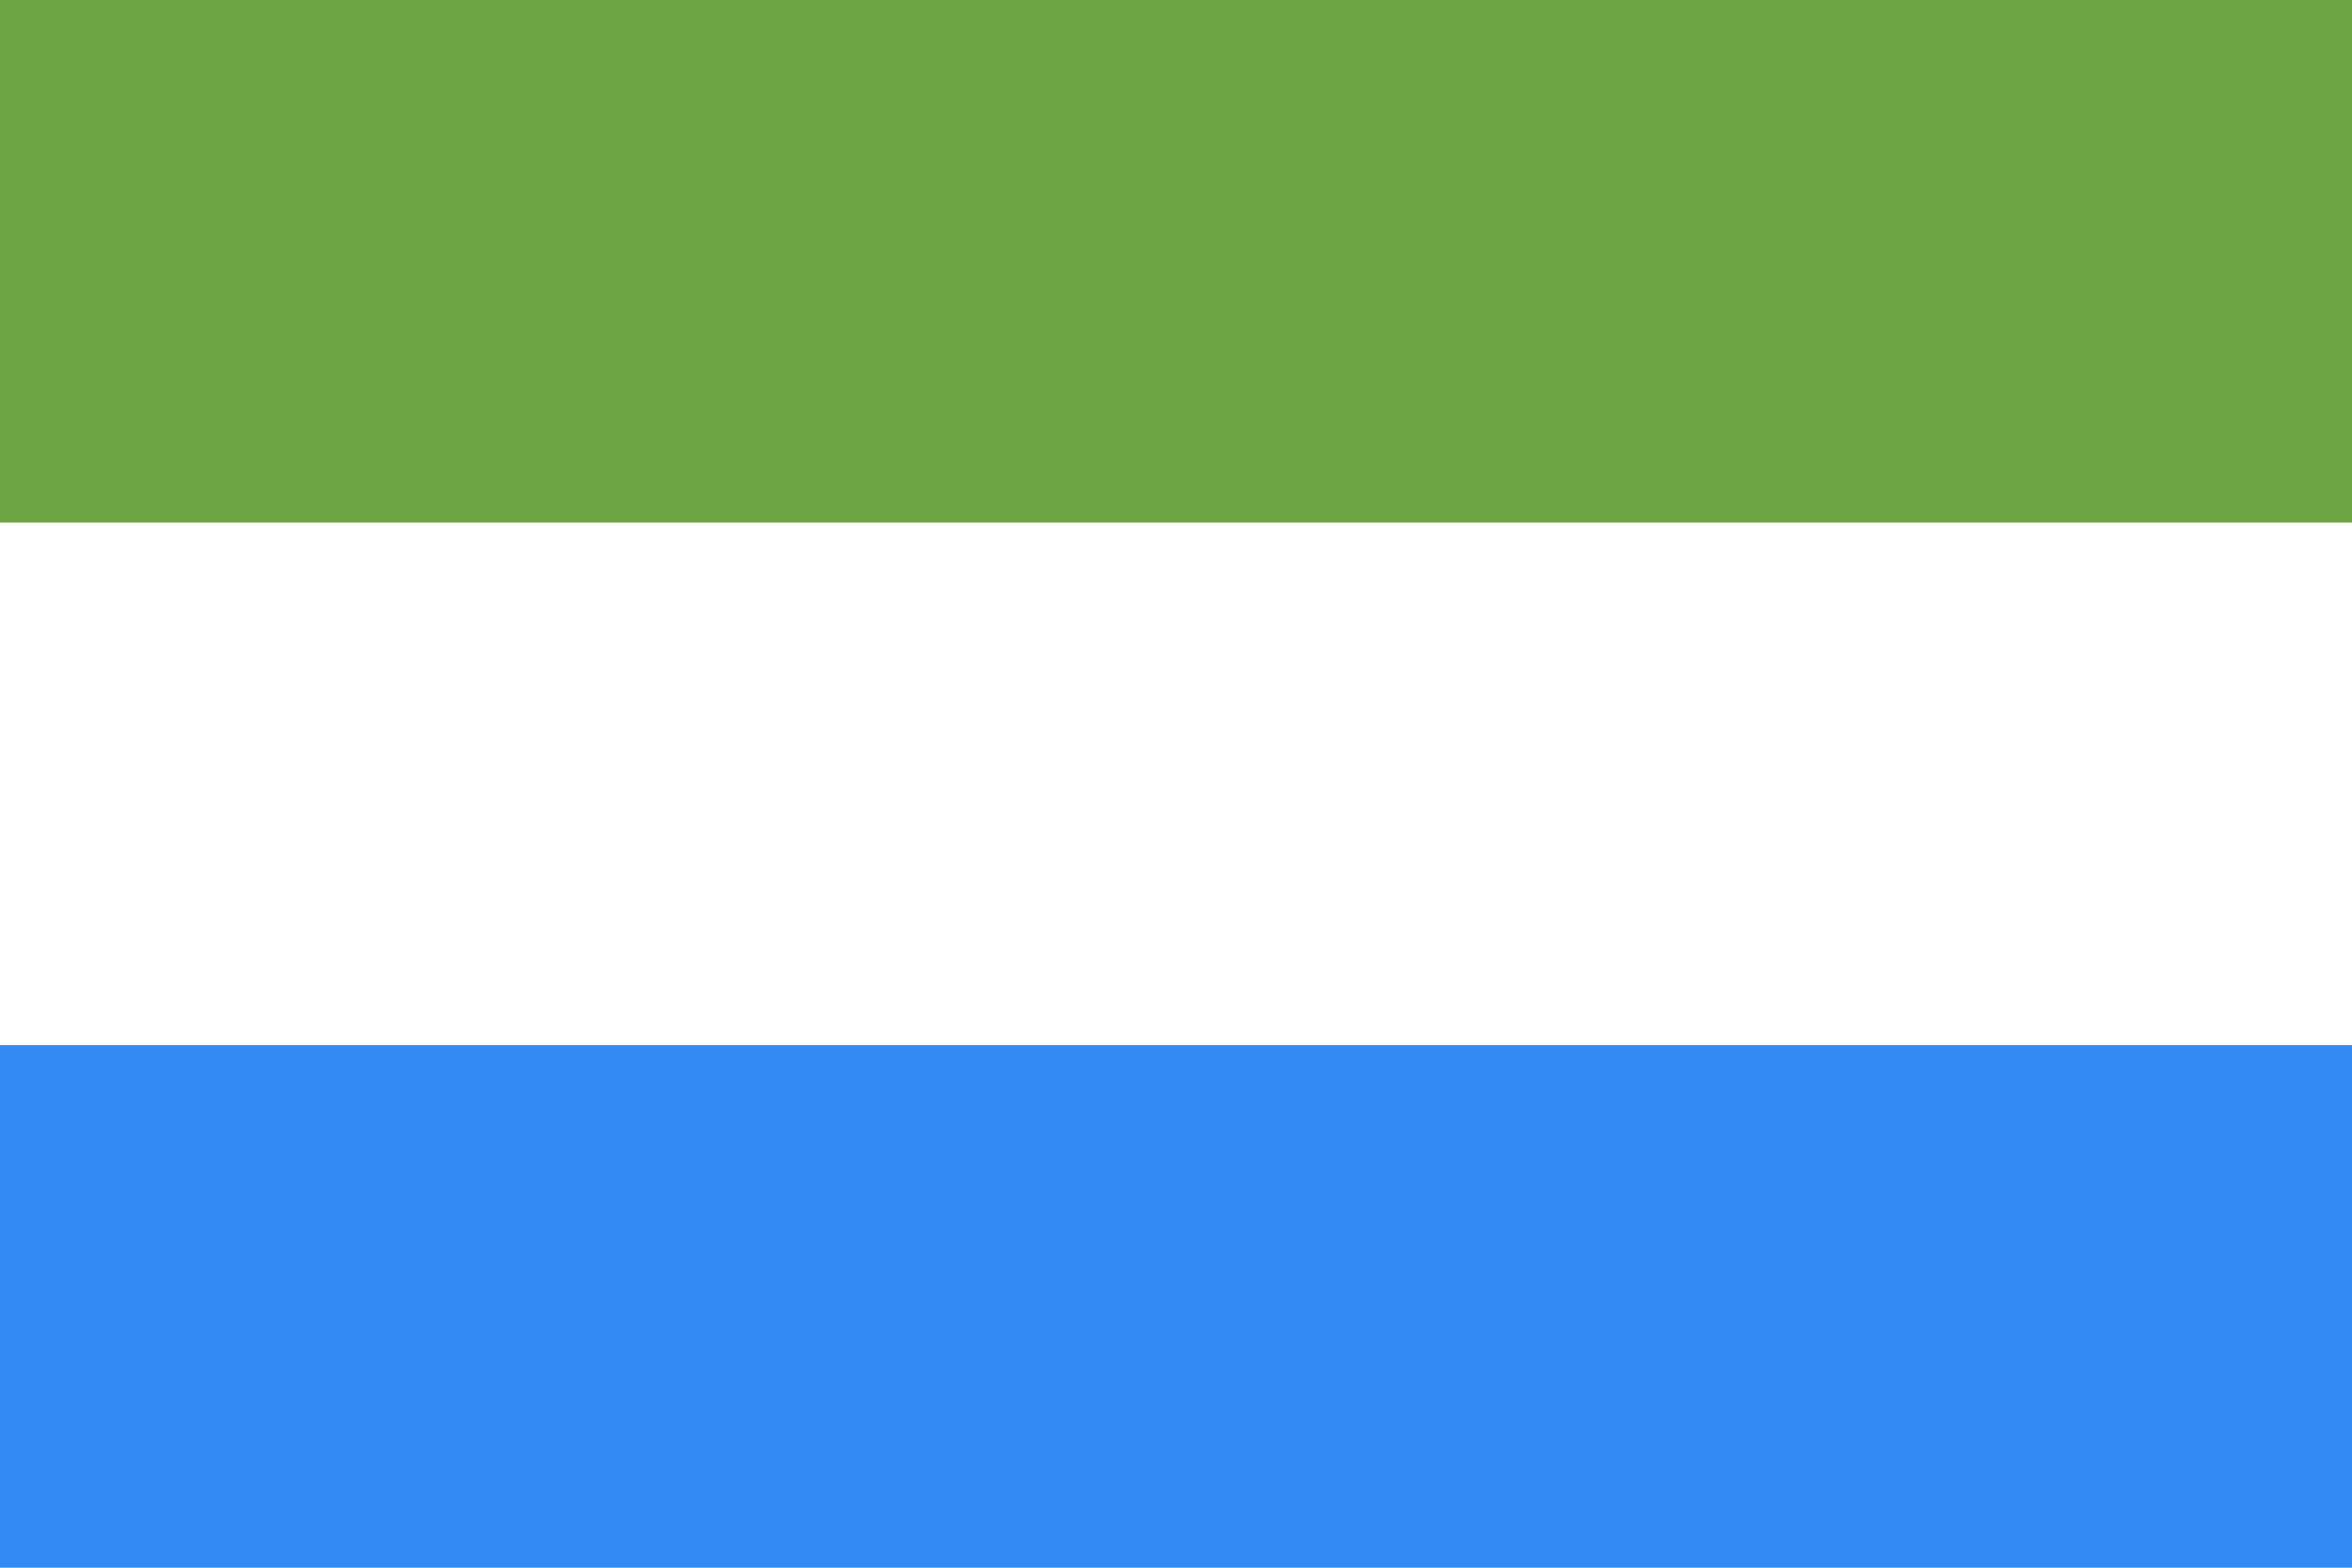
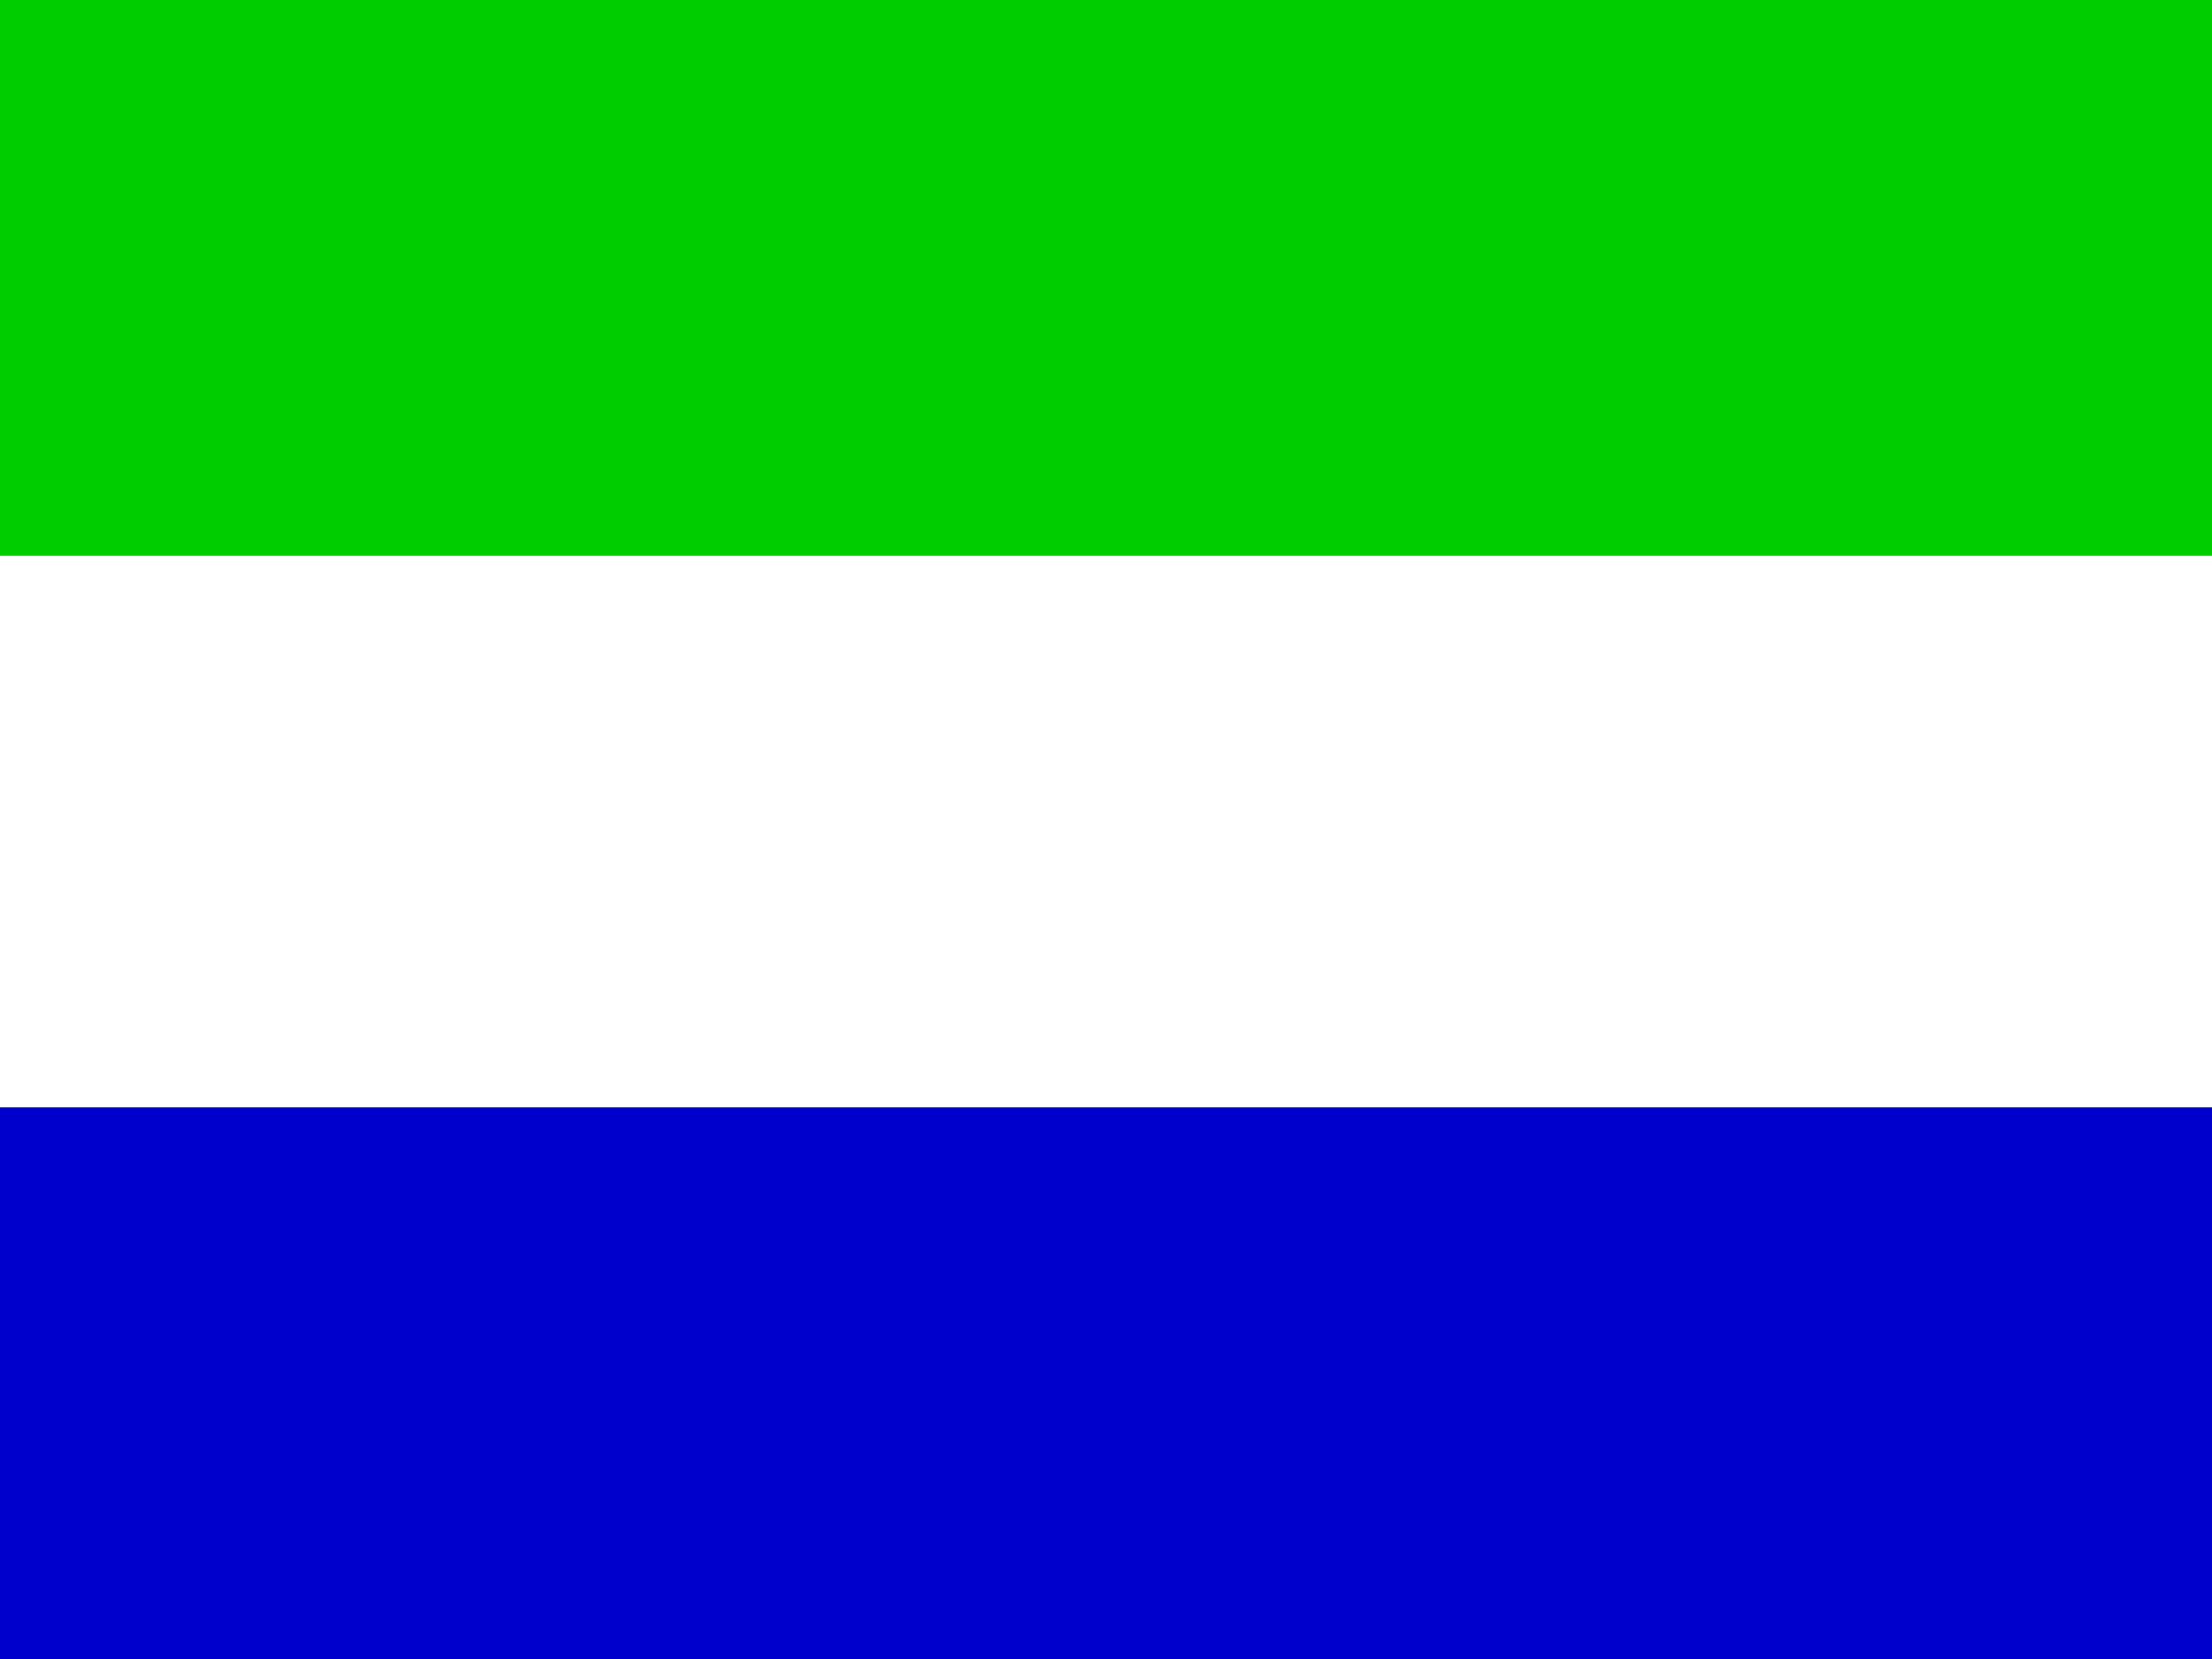
- <svg xmlns="http://www.w3.org/2000/svg" viewBox="0 85.333 512 341.333">
-   <path fill="#FFF" d="M0 85.337h512v341.326H0z" />
-   <path fill="#6DA544" d="M0 85.337h512v113.775H0z" />
-   <path fill="#338AF3" d="M0 312.888h512v113.775H0z" />
+ <svg xmlns="http://www.w3.org/2000/svg" viewBox="0 0 640 480">
+   <g fill-rule="evenodd">
+     <path fill="#0000cd" d="M0 320.3h640V480H0z" />
+     <path fill="#fff" d="M0 160.7h640v159.6H0z" />
+     <path fill="#00cd00" d="M0 0h640v160.7H0z" />
+   </g>
</svg>
